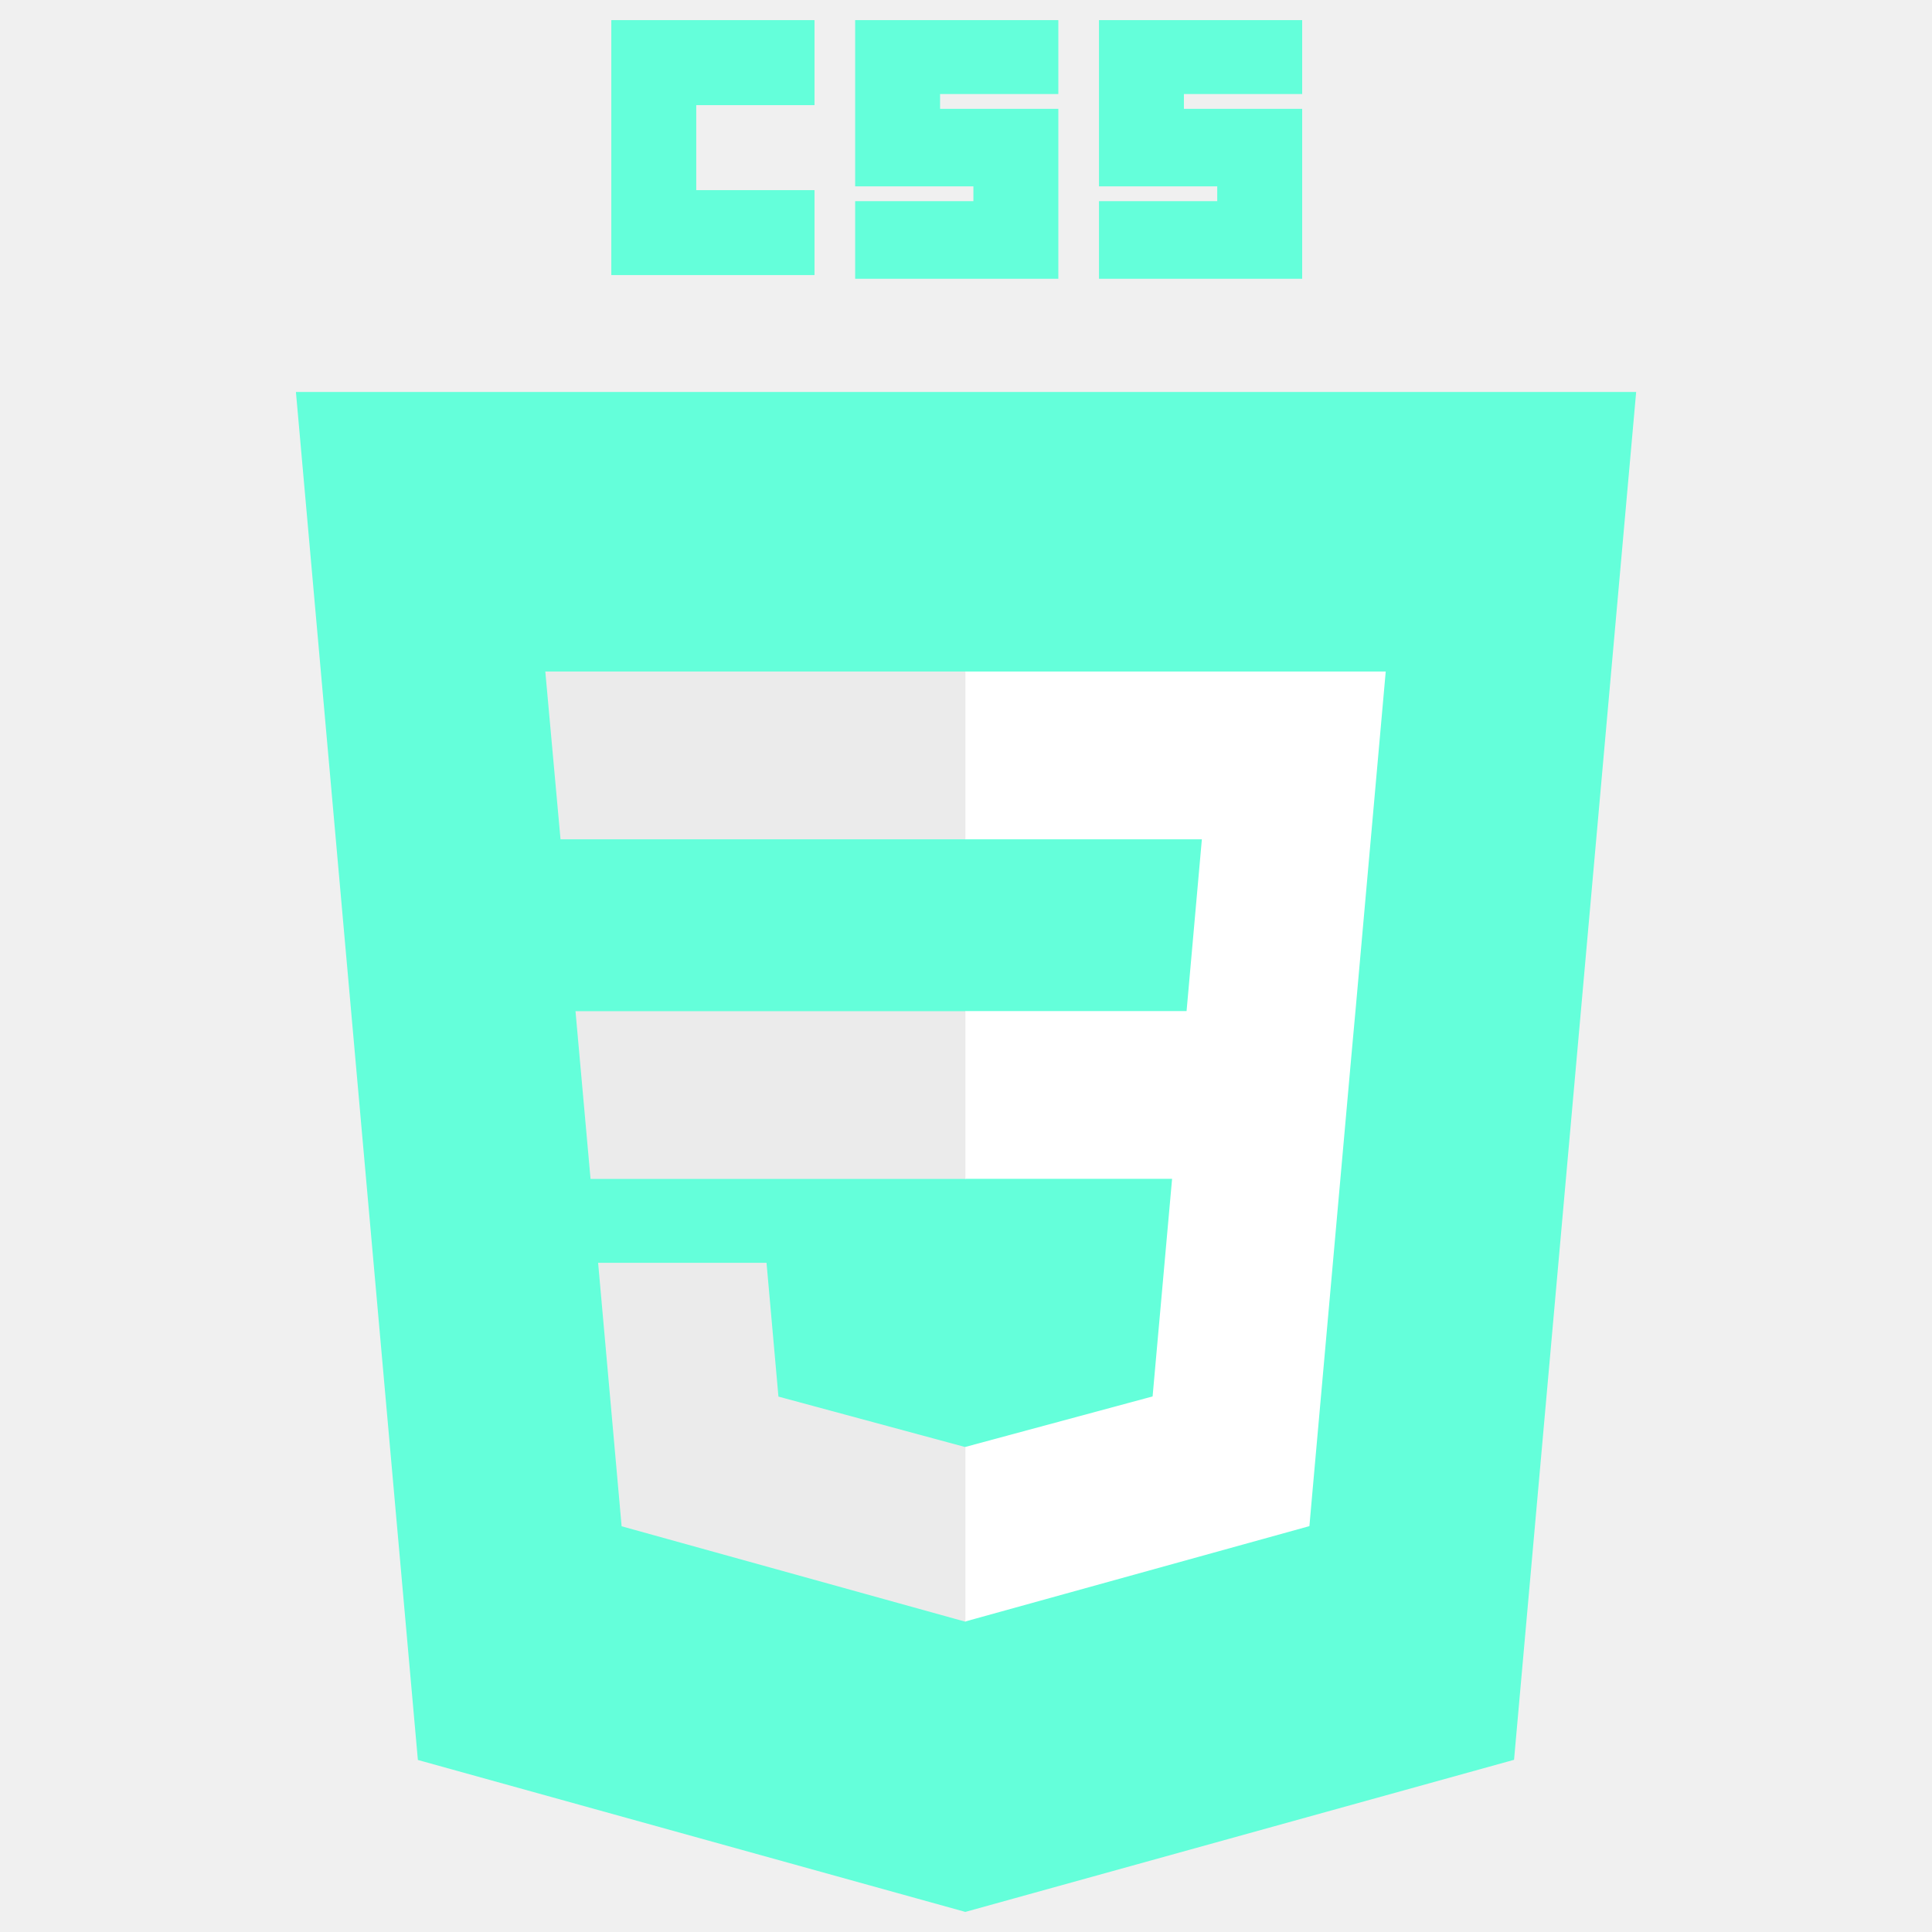
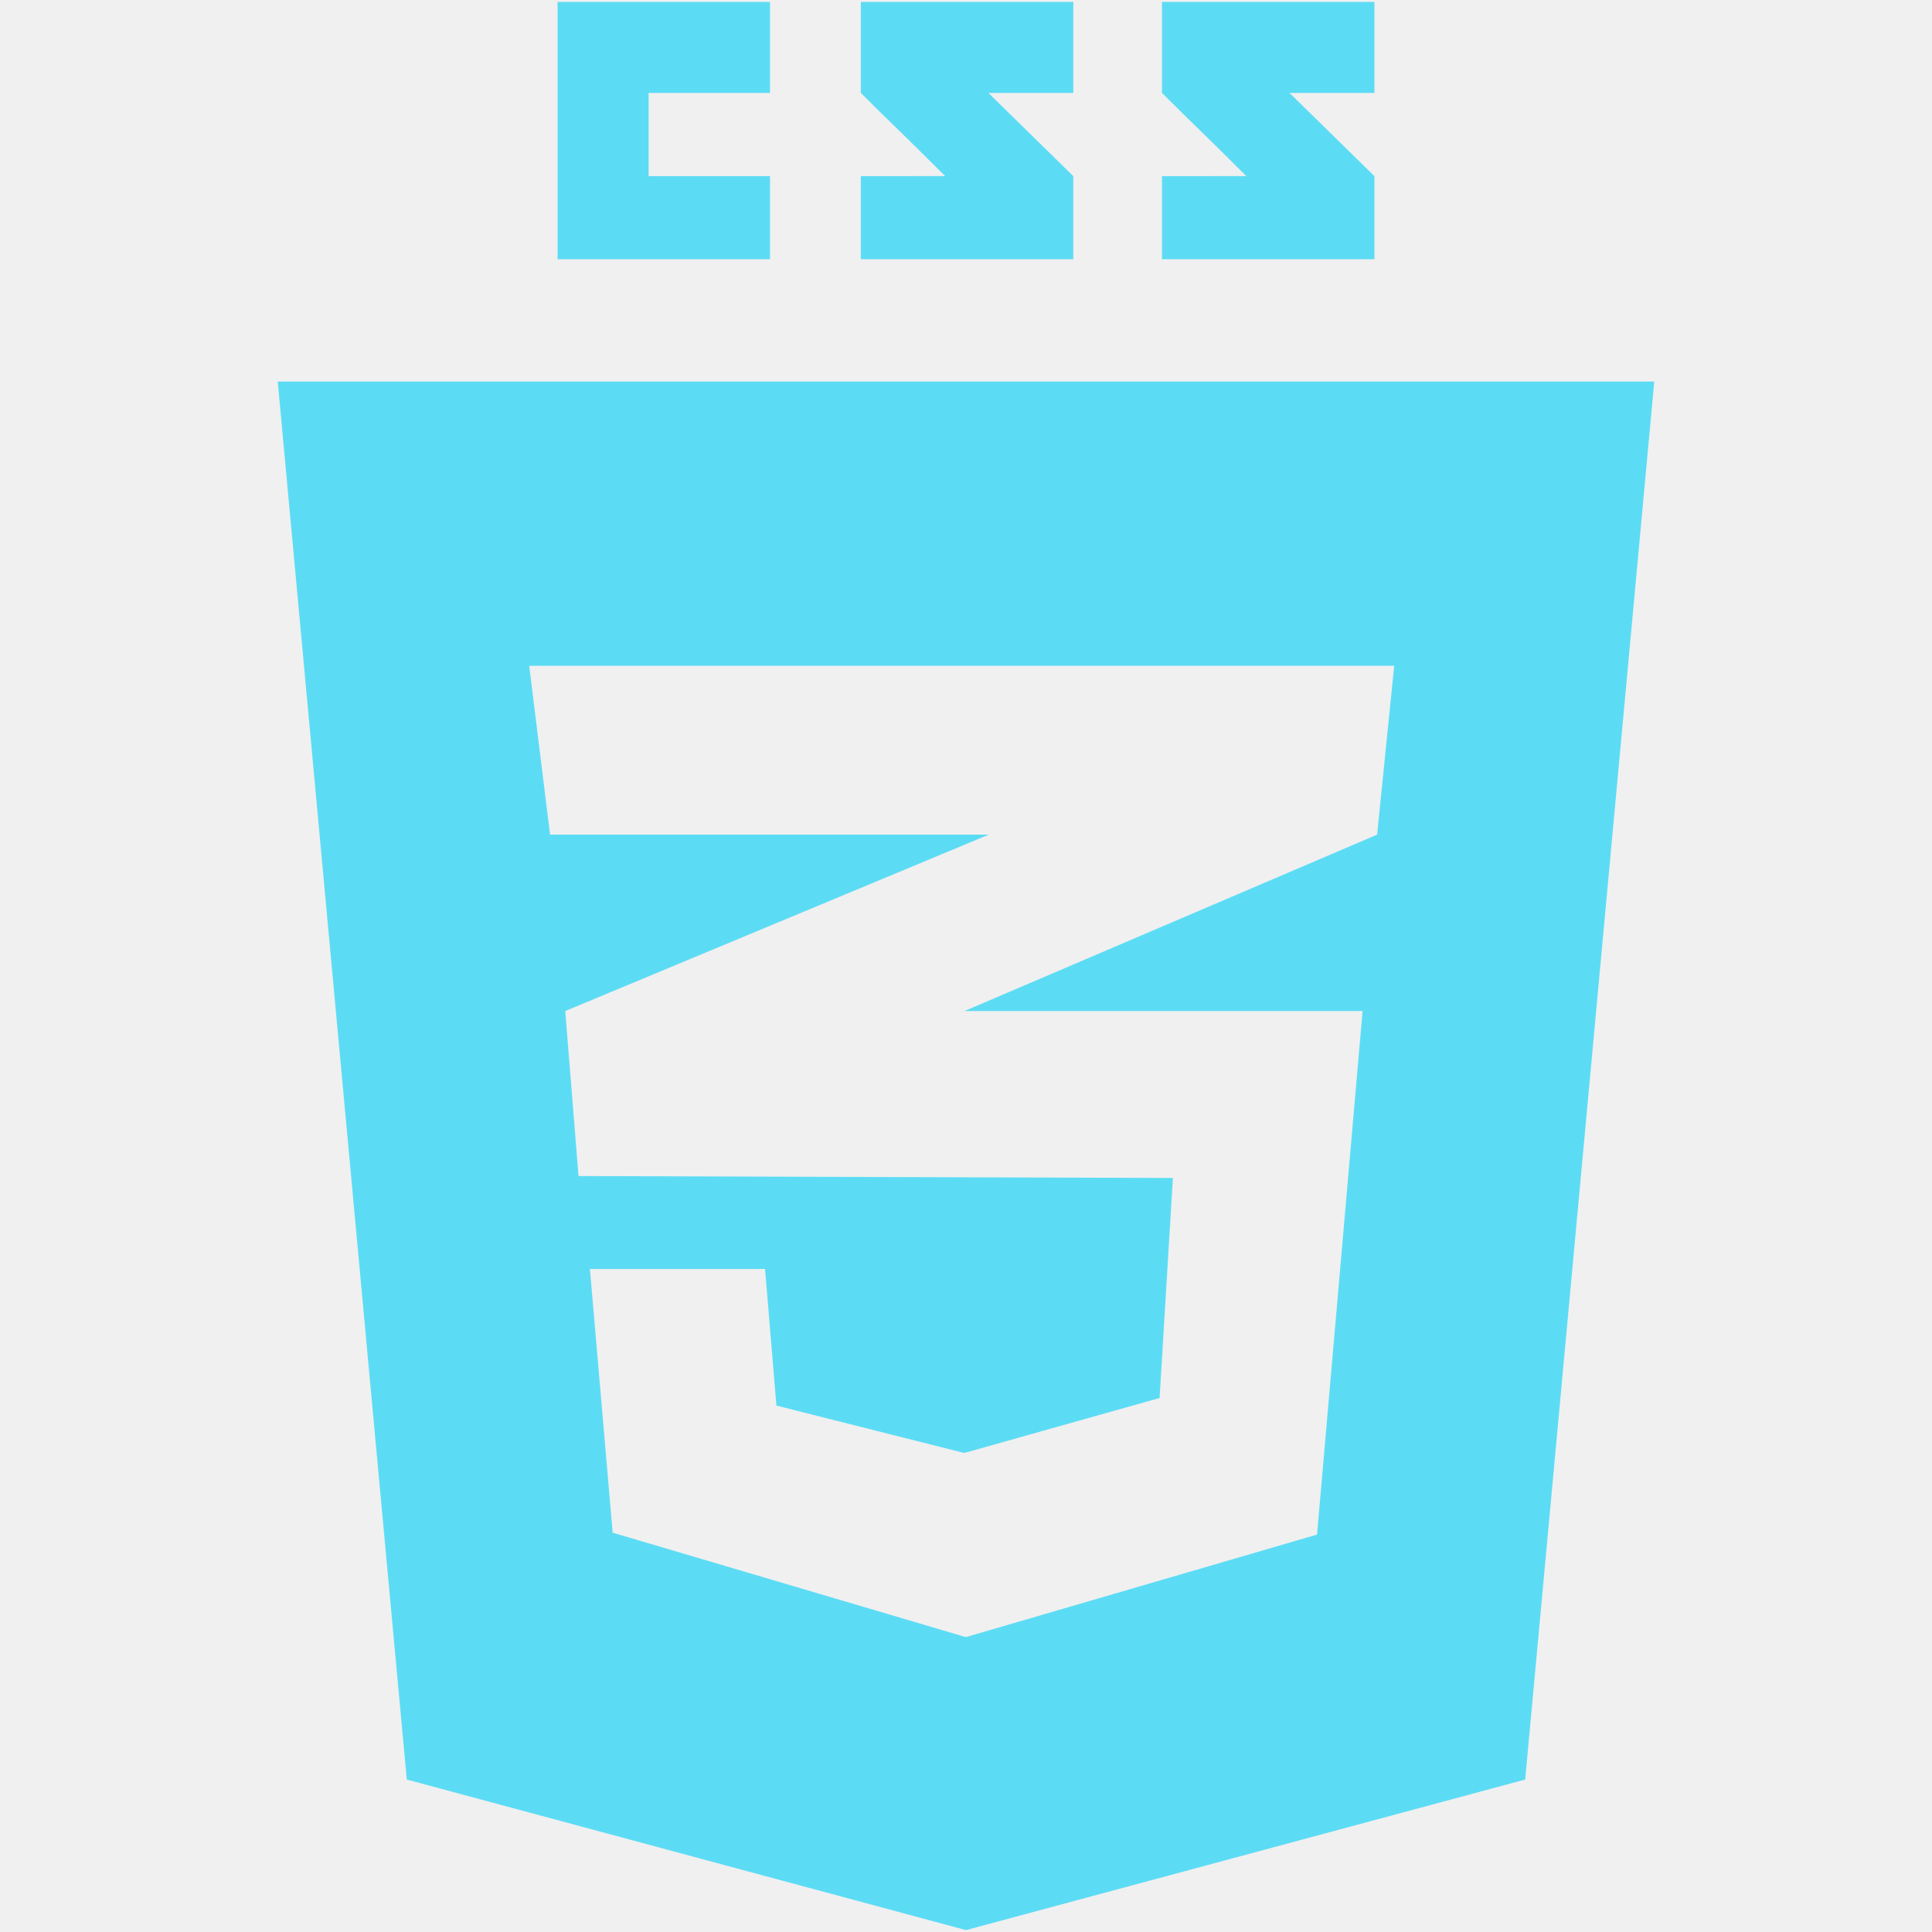
- <svg xmlns="http://www.w3.org/2000/svg" fill="none" viewBox="0 0 24 24" id="Css-3--Streamline-Svg-Logos" height="24" width="24">
-   <path fill="#64ffda" d="M11.99 23.75 5.191 21.863l-1.515 -16.994h16.649l-1.517 16.992 -6.818 1.89Z" stroke-width="0.25" />
-   <path fill="#64ffda" d="m17.509 20.778 1.296 -14.52H12V22.305l5.509 -1.527Z" stroke-width="0.25" />
-   <path fill="#ebebeb" d="m7.149 12.561 0.187 2.084h4.664v-2.084h-4.851Z" stroke-width="0.25" />
-   <path fill="#ebebeb" d="m6.774 8.342 0.189 2.084h5.037v-2.084H6.774Z" stroke-width="0.25" />
-   <path fill="#ebebeb" d="m12 17.974 -0.009 0.002 -2.321 -0.627 -0.148 -1.662h-2.092l0.292 3.273 4.269 1.185 0.01 -0.003v-2.168Z" stroke-width="0.25" />
-   <path fill="#64ffda" d="M7.594 0.25h2.524v1.056h-1.469v1.056h1.469V3.417H7.594V0.25Z" stroke-width="0.25" />
-   <path fill="#64ffda" d="M10.623 0.25h2.524v0.918h-1.469v0.184h1.469v2.111H10.623V2.499h1.469v-0.184h-1.469V0.25Z" stroke-width="0.25" />
-   <path fill="#64ffda" d="M13.652 0.25h2.524v0.918h-1.469v0.184h1.469v2.111H13.652V2.499h1.469v-0.184h-1.469V0.25Z" stroke-width="0.25" />
-   <path fill="#ffffff" d="m16.838 12.561 0.376 -4.219H11.993v2.084H14.93l-0.19 2.134H11.993v2.084h2.567l-0.242 2.703 -2.325 0.627v2.168l4.273 -1.184 0.031 -0.352 0.49 -5.487 0.051 -0.56Z" stroke-width="0.25" />
+ <svg xmlns="http://www.w3.org/2000/svg" fill="#5cdcf4" version="1.1" width="800px" height="800px" viewBox="0 0 512 512" enable-background="new 0 0 512 512" xml:space="preserve">
+   <g id="SVGRepo_bgCarrier" stroke-width="0" />
+   <g id="SVGRepo_tracerCarrier" stroke-linecap="round" stroke-linejoin="round" />
+   <g id="SVGRepo_iconCarrier">
+     <g id="c133de6af664cd4f011a55de6b001a2b">
+       <path display="inline" d="M204.064,46.682v22.018h-56.302V0.501h56.302v24.13h-32.172v22.051H204.064z M261.941,24.631h22.492 V0.501h-56.308c0,0,0,12.112,0,24.13c7.533,7.533,11.461,11.139,22.356,22.034c-6.369,0-22.356,0.022-22.356,0.021v22.014h56.308 V46.682L261.941,24.631z M341.746,24.631h22.49V0.501H307.93c0,0,0,12.112,0,24.13c7.531,7.533,11.461,11.139,22.355,22.034 c-6.365,0-22.355,0.022-22.355,0.021v22.014h56.307V46.682L341.746,24.631z M438.395,101.112l-34.203,370.486l-148.193,39.9 l-148.196-39.9L73.605,101.112H438.395z M369.477,176.444H255.865h-115.62l5.529,44.739h110.091h6.184l-6.184,2.574 l-106.067,44.177l3.518,43.73l102.549,0.333l54.963,0.175l-3.521,58.311l-51.442,14.484v-0.046l-0.422,0.116l-49.684-12.542 l-3.015-36.195h-0.164h-46.085h-0.162l6.032,69.876l93.5,27.649v-0.05l0.168,0.05l93-27.146L361.1,267.935H255.865h-0.26 l0.26-0.112l109.086-46.639L369.477,176.444z"> </path>
+     </g>
+   </g>
</svg>
